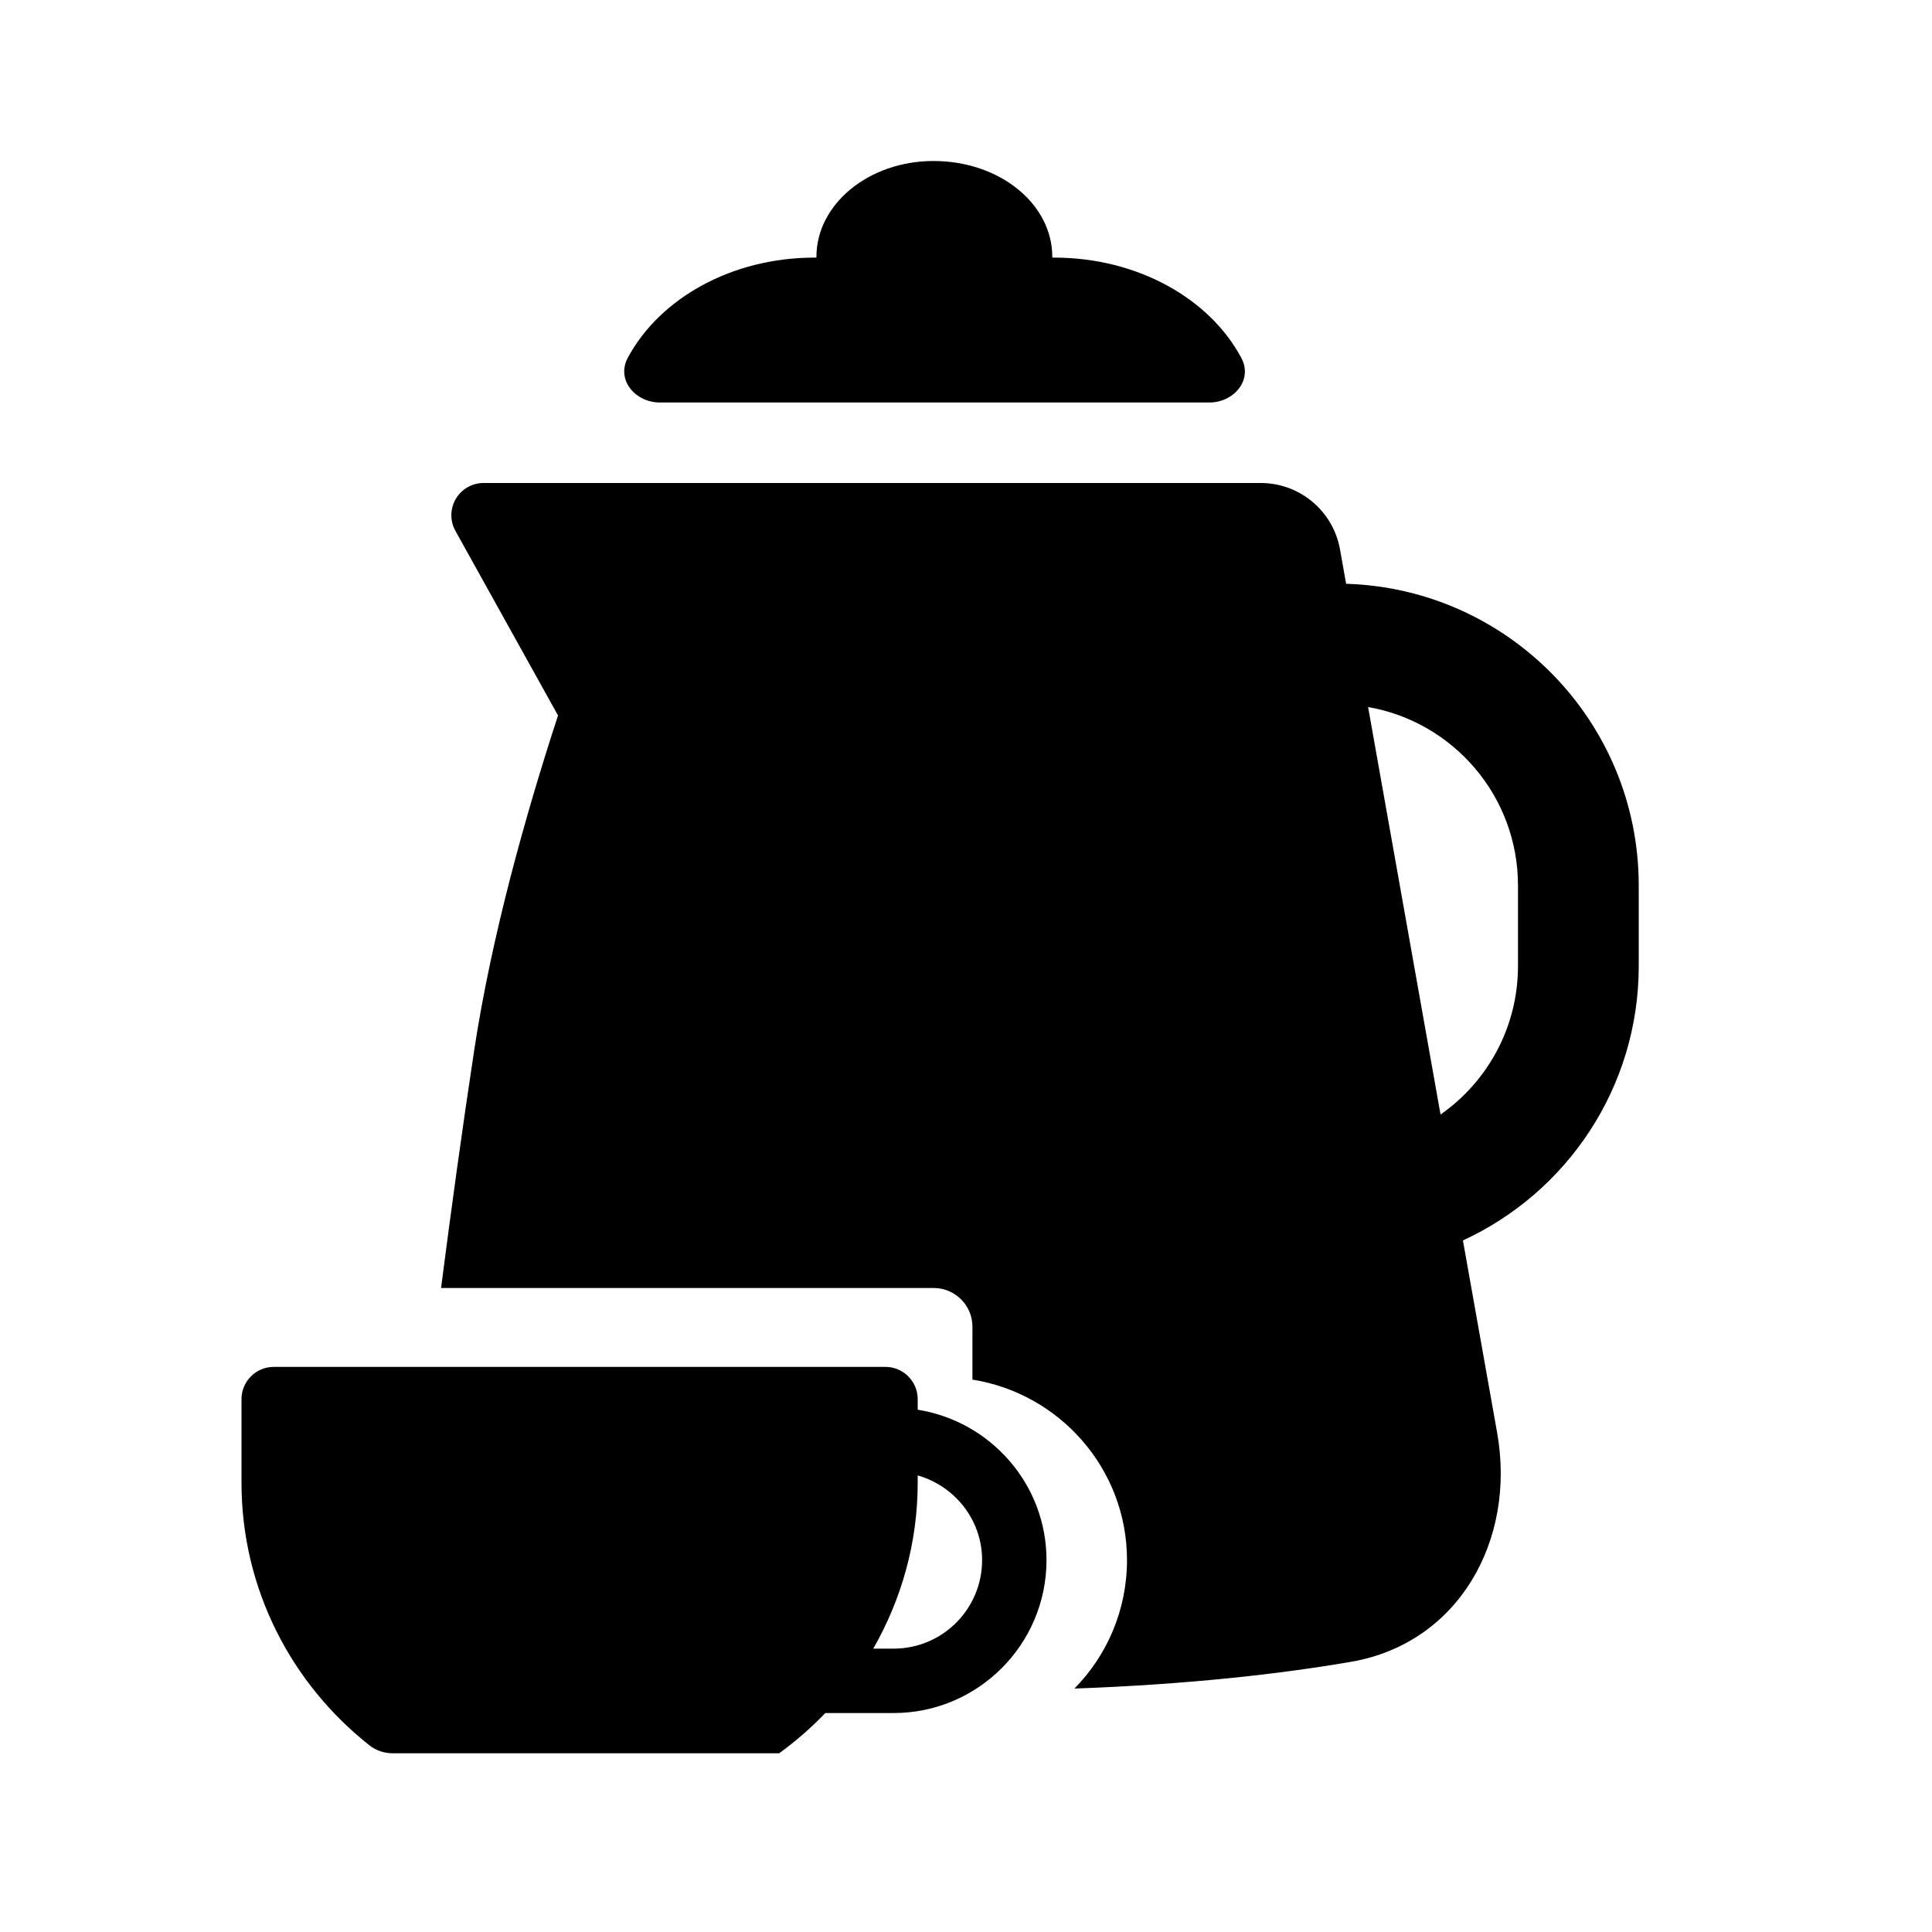
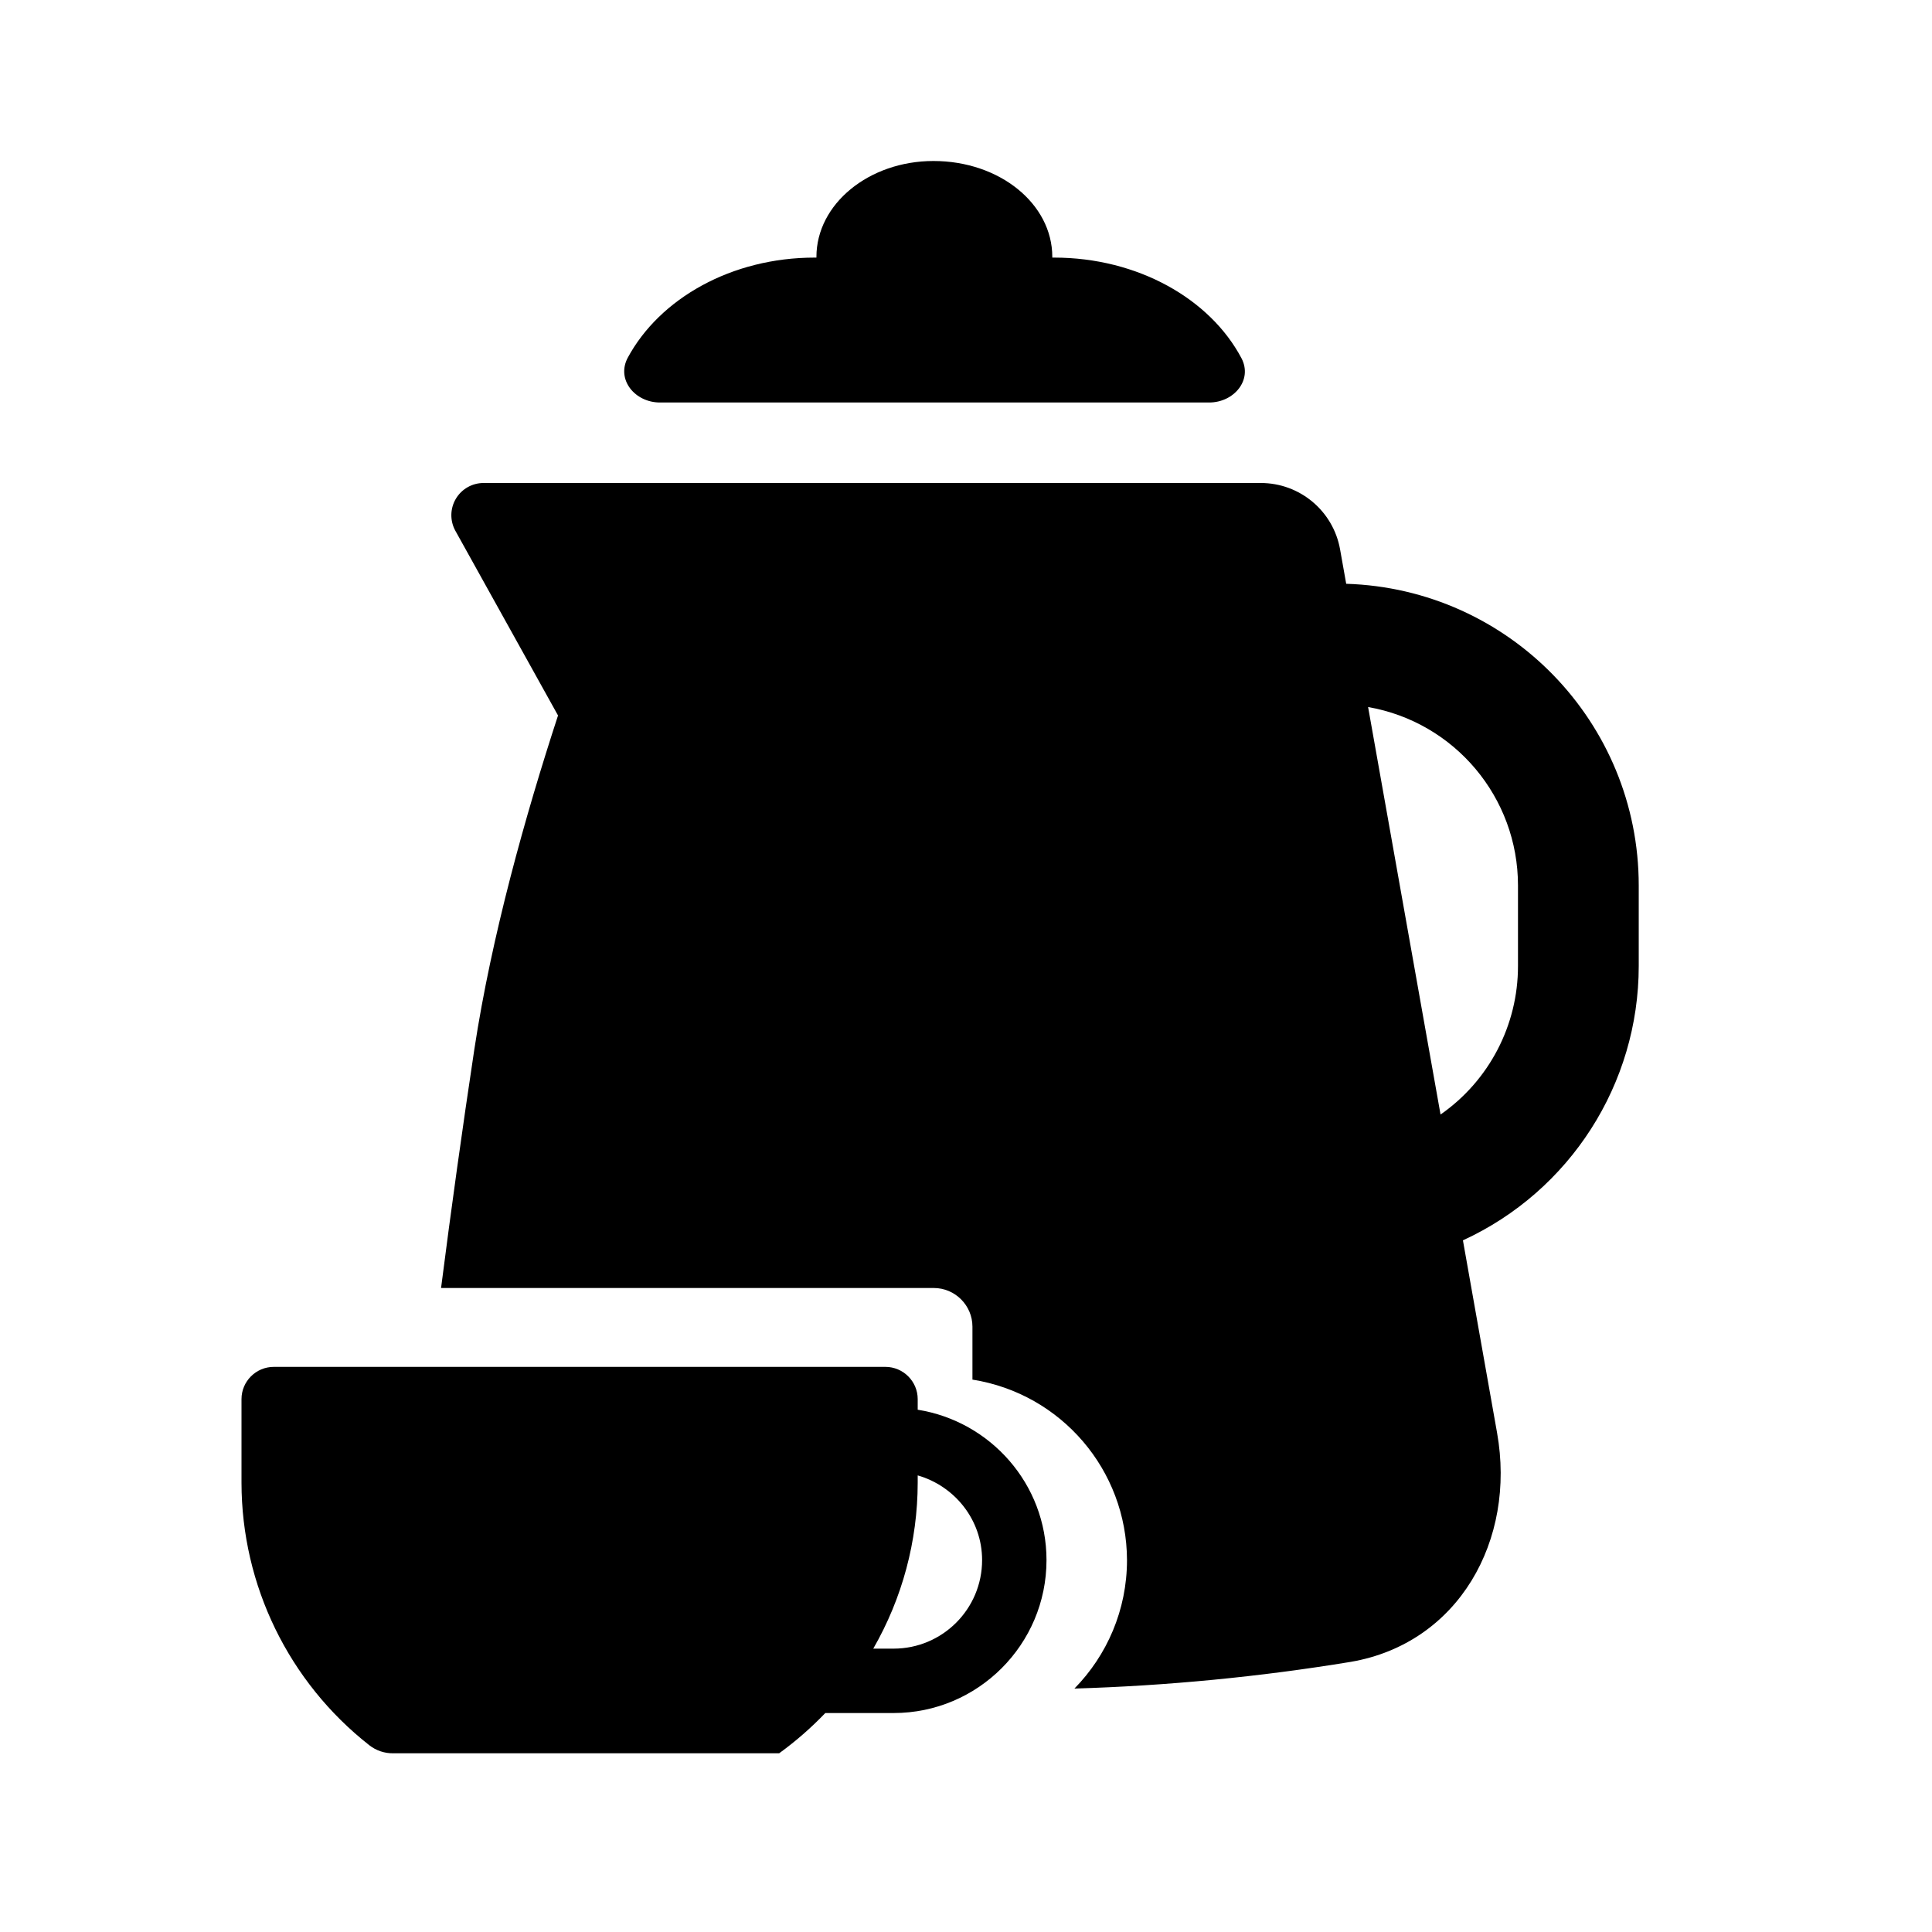
- <svg xmlns="http://www.w3.org/2000/svg" viewBox="0 0 24 24" fill="none">
-   <path fill-rule="evenodd" clip-rule="evenodd" d="M13.072 3.2h.022c1.041 0 1.937.513 2.327 1.248.144.272-.092.552-.399.552H8.198c-.309 0-.546-.284-.399-.556C8.194 3.708 9.086 3.2 10.12 3.2h.022v-.009c0-.657.652-1.191 1.454-1.191.824 0 1.476.534 1.476 1.191V3.2ZM6.932 8.888c-.407 1.246-.824 2.738-1.039 4.143-.15.985-.291 2.013-.414 2.969H11.6c.264 0 .48.216.48.48v.658c1.085.173 1.92 1.109 1.92 2.242 0 .621-.249 1.185-.653 1.596 1.438-.052 2.571-.184 3.434-.332 1.338-.23 2.054-1.51 1.817-2.846l-.425-2.389c1.289-.593 2.184-1.896 2.184-3.409v-1c0-2.032-1.617-3.687-3.635-3.748l-.076-.427A1 1 0 0 0 15.662 6H6.007a.4.4 0 0 0-.35.594L6.932 8.888Zm10.063-.105.9 5.062c.582-.407.962-1.082.962-1.845v-1c0-1.11-.804-2.033-1.862-2.217ZM10.252 21.28a4.229 4.229 0 0 1-.573.5H4.882c-.106 0-.21-.033-.293-.099C3.624 20.919 3 19.742 3 18.42v-1.04c0-.22.18-.4.4-.4H11c.22 0 .4.18.4.4v.132c.904.144 1.6.924 1.6 1.868 0 1.048-.852 1.9-1.9 1.9h-.848Zm1.148-2.86v-.092c.46.132.8.552.8 1.052 0 .608-.492 1.1-1.1 1.1h-.252c.348-.608.552-1.312.552-2.06Z" fill="currentcolor" />
+ <svg xmlns="http://www.w3.org/2000/svg" width="24" height="24" fill="none" viewBox="0 0 24 24">
+   <path fill="currentcolor" fill-rule="evenodd" d="M13.072 3.2h.022c1.04 0 1.937.513 2.327 1.248.144.271-.092.552-.4.552H8.198c-.31 0-.545-.284-.4-.556C8.195 3.708 9.087 3.2 10.12 3.2h.022v-.009c0-.657.652-1.191 1.454-1.191.824 0 1.476.534 1.476 1.191V3.2Zm-6.14 5.688c-.407 1.246-.825 2.738-1.039 4.143A132.1 132.1 0 0 0 5.479 16H11.6c.264 0 .48.216.48.48v.658A2.276 2.276 0 0 1 14 19.38c0 .621-.25 1.185-.653 1.596a25.944 25.944 0 0 0 3.434-.332c1.337-.23 2.054-1.51 1.816-2.846l-.424-2.39A3.75 3.75 0 0 0 20.357 12v-1a3.75 3.75 0 0 0-3.634-3.748l-.076-.427A1 1 0 0 0 15.662 6H6.007a.4.4 0 0 0-.35.594l1.275 2.294Zm10.063-.105.9 5.062A2.247 2.247 0 0 0 18.857 12v-1a2.25 2.25 0 0 0-1.862-2.217ZM10.252 21.28a4.23 4.23 0 0 1-.573.5H4.882a.47.47 0 0 1-.293-.099A4.15 4.15 0 0 1 3 18.42v-1.04c0-.22.18-.4.4-.4H11c.22 0 .4.18.4.4v.132c.904.144 1.6.924 1.6 1.868 0 1.048-.852 1.9-1.9 1.9h-.848Zm1.148-2.86v-.092c.46.132.8.552.8 1.052a1.1 1.1 0 0 1-1.1 1.1h-.252a4.14 4.14 0 0 0 .552-2.06Z" clip-rule="evenodd" />
</svg>
